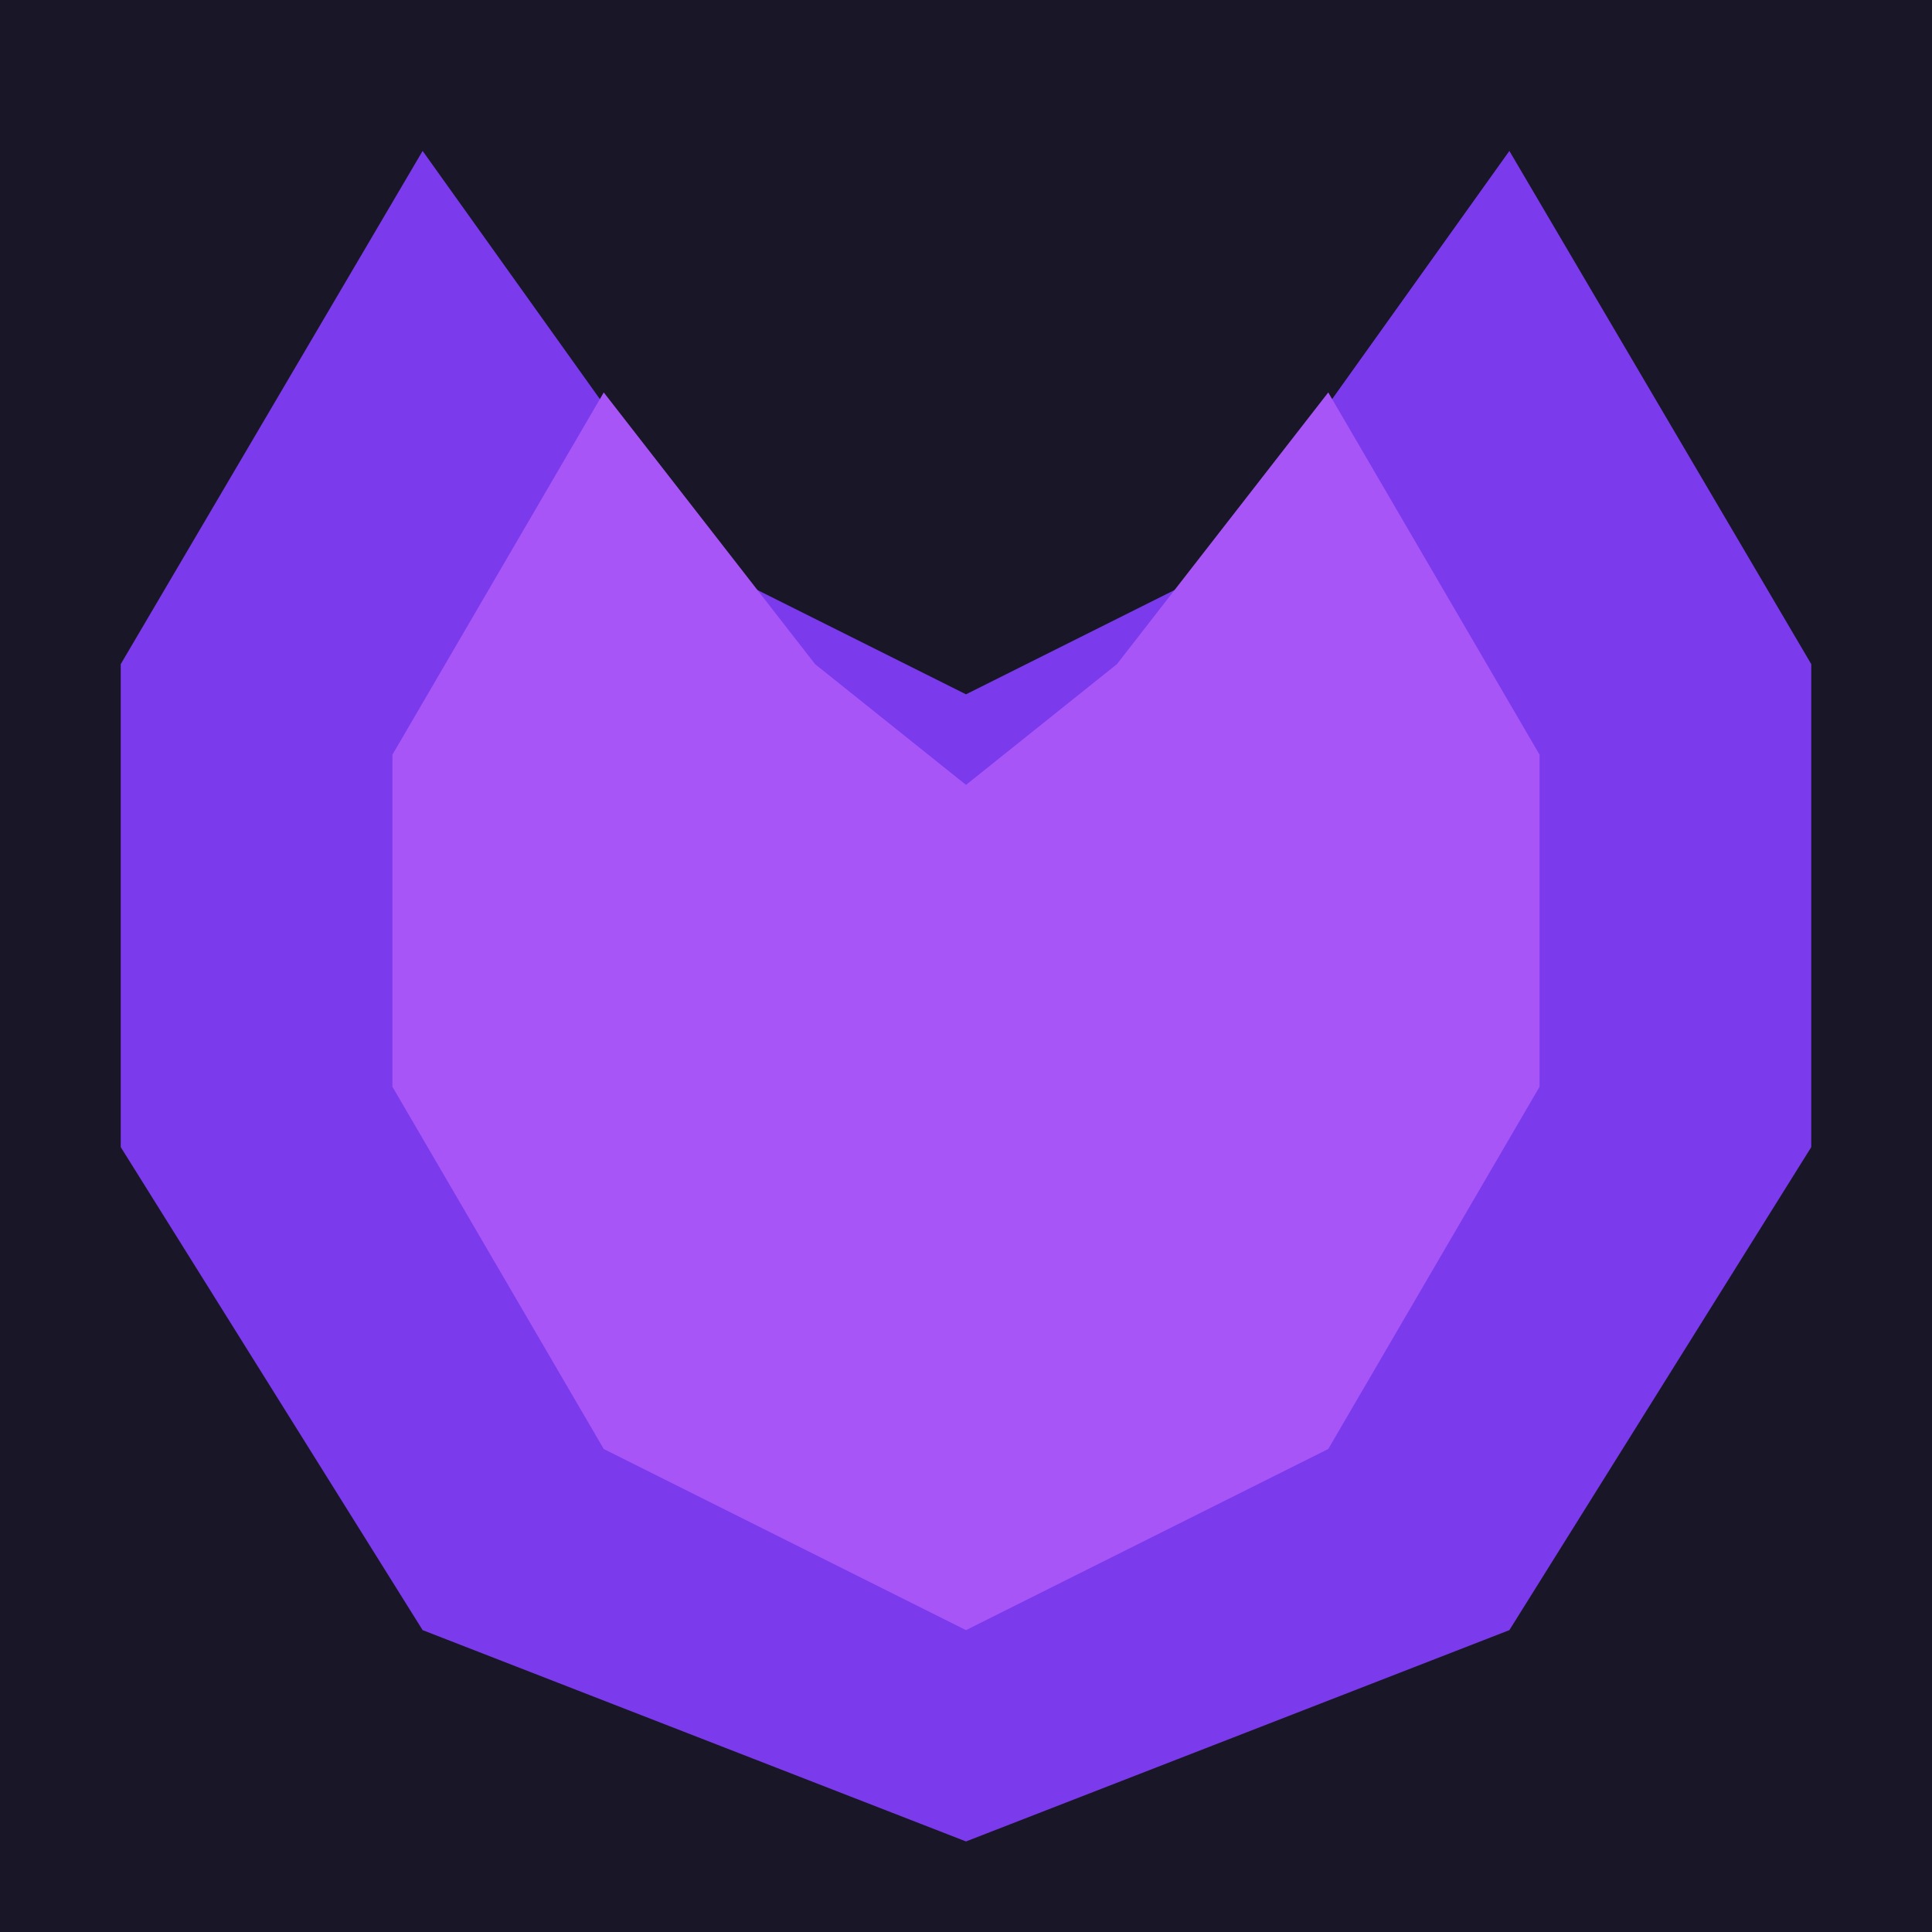
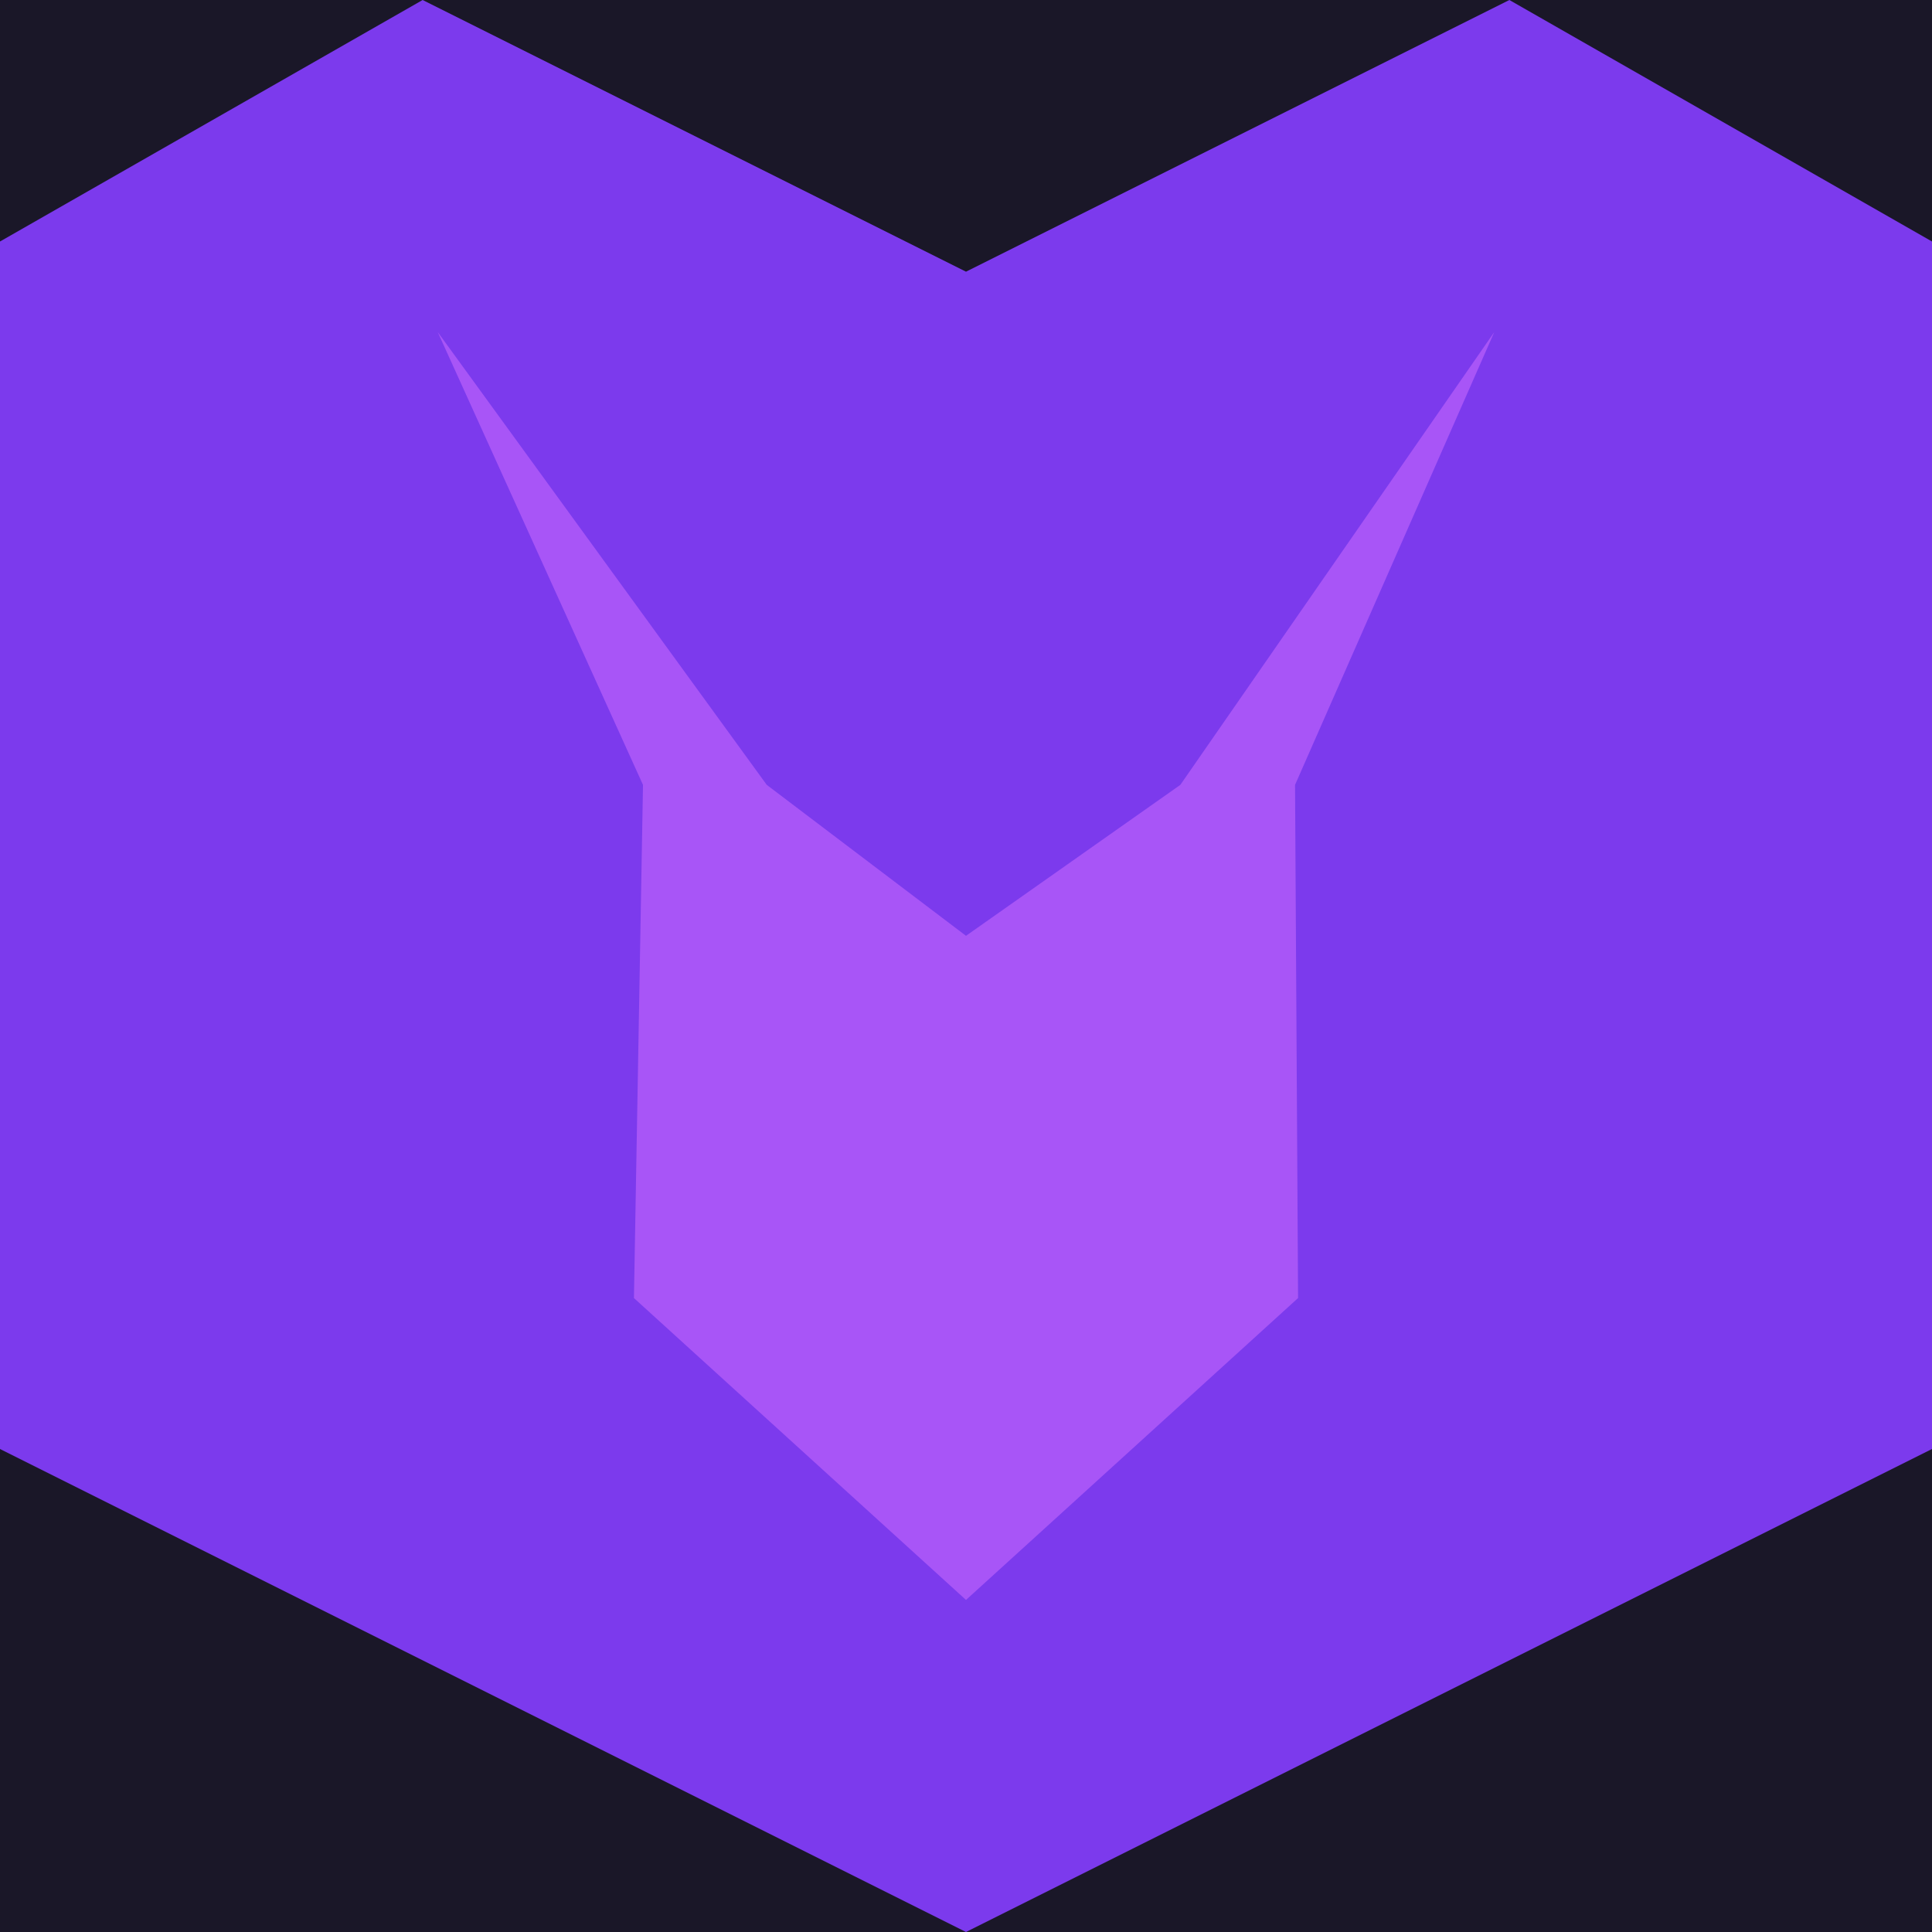
<svg xmlns="http://www.w3.org/2000/svg" width="64" height="64" viewBox="0 0 64 64" fill="none">
-   <rect width="64" height="64" fill="#191727" />
-   <path d="M32 61 L14 54 L4 38 L4 22 L14 5 L24 19 L32 23 L40 19 L50 5 L60 22 L60 38 L50 54 Z" fill="#7C3AED" />
-   <path d="M32 54 L20 48 L13 36 L13 25 L20 13 L27 22 L32 26 L37 22 L44 13 L51 25 L51 36 L44 48 Z" fill="#A855F7" />
+   <rect width="64" height="64" fill="#1a1728" />
+   <path d="M14 0 L0 8 L0 48 L32 64 L64 48 L64 8 L50 0 L32 9 Z" fill="#7C3AED" />
+   <path d="M14.5 11 L21.3 26 L21 43 L32 53 L43 43 L42.9 26 L49.5 11 L39.1 26 L32 31 L25.4 26 Z" fill="#A855F7" />
</svg>
